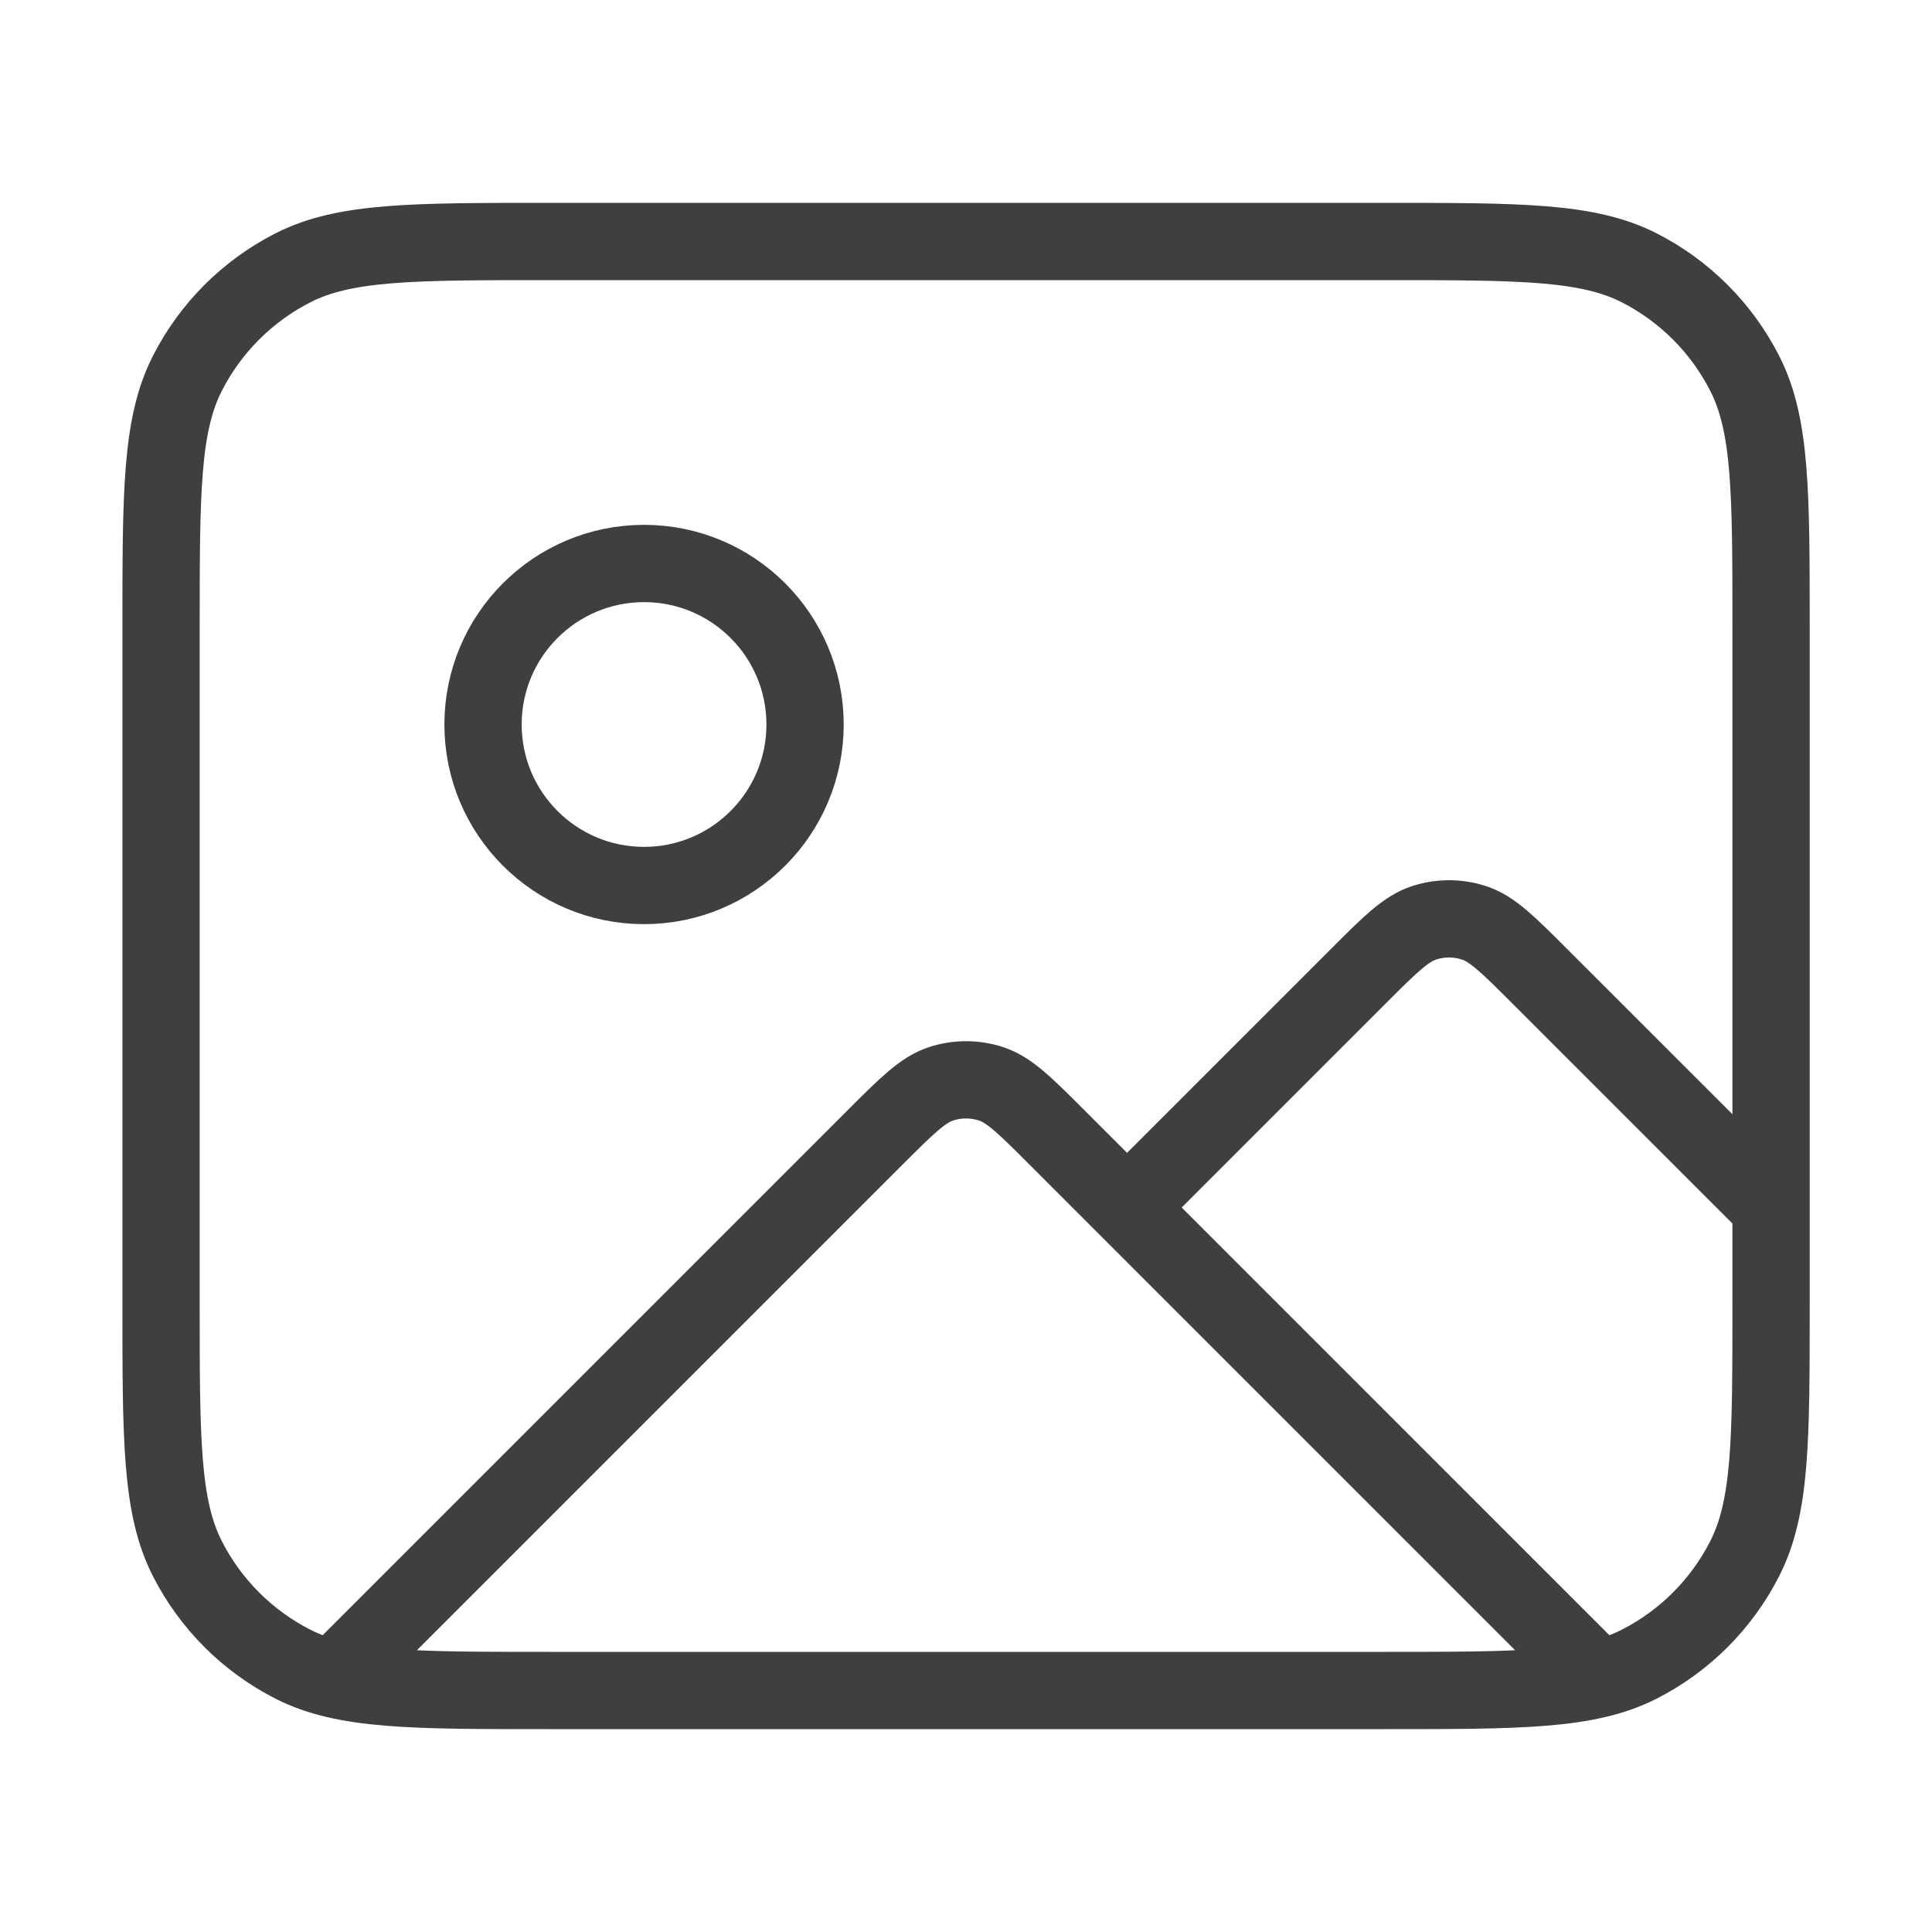
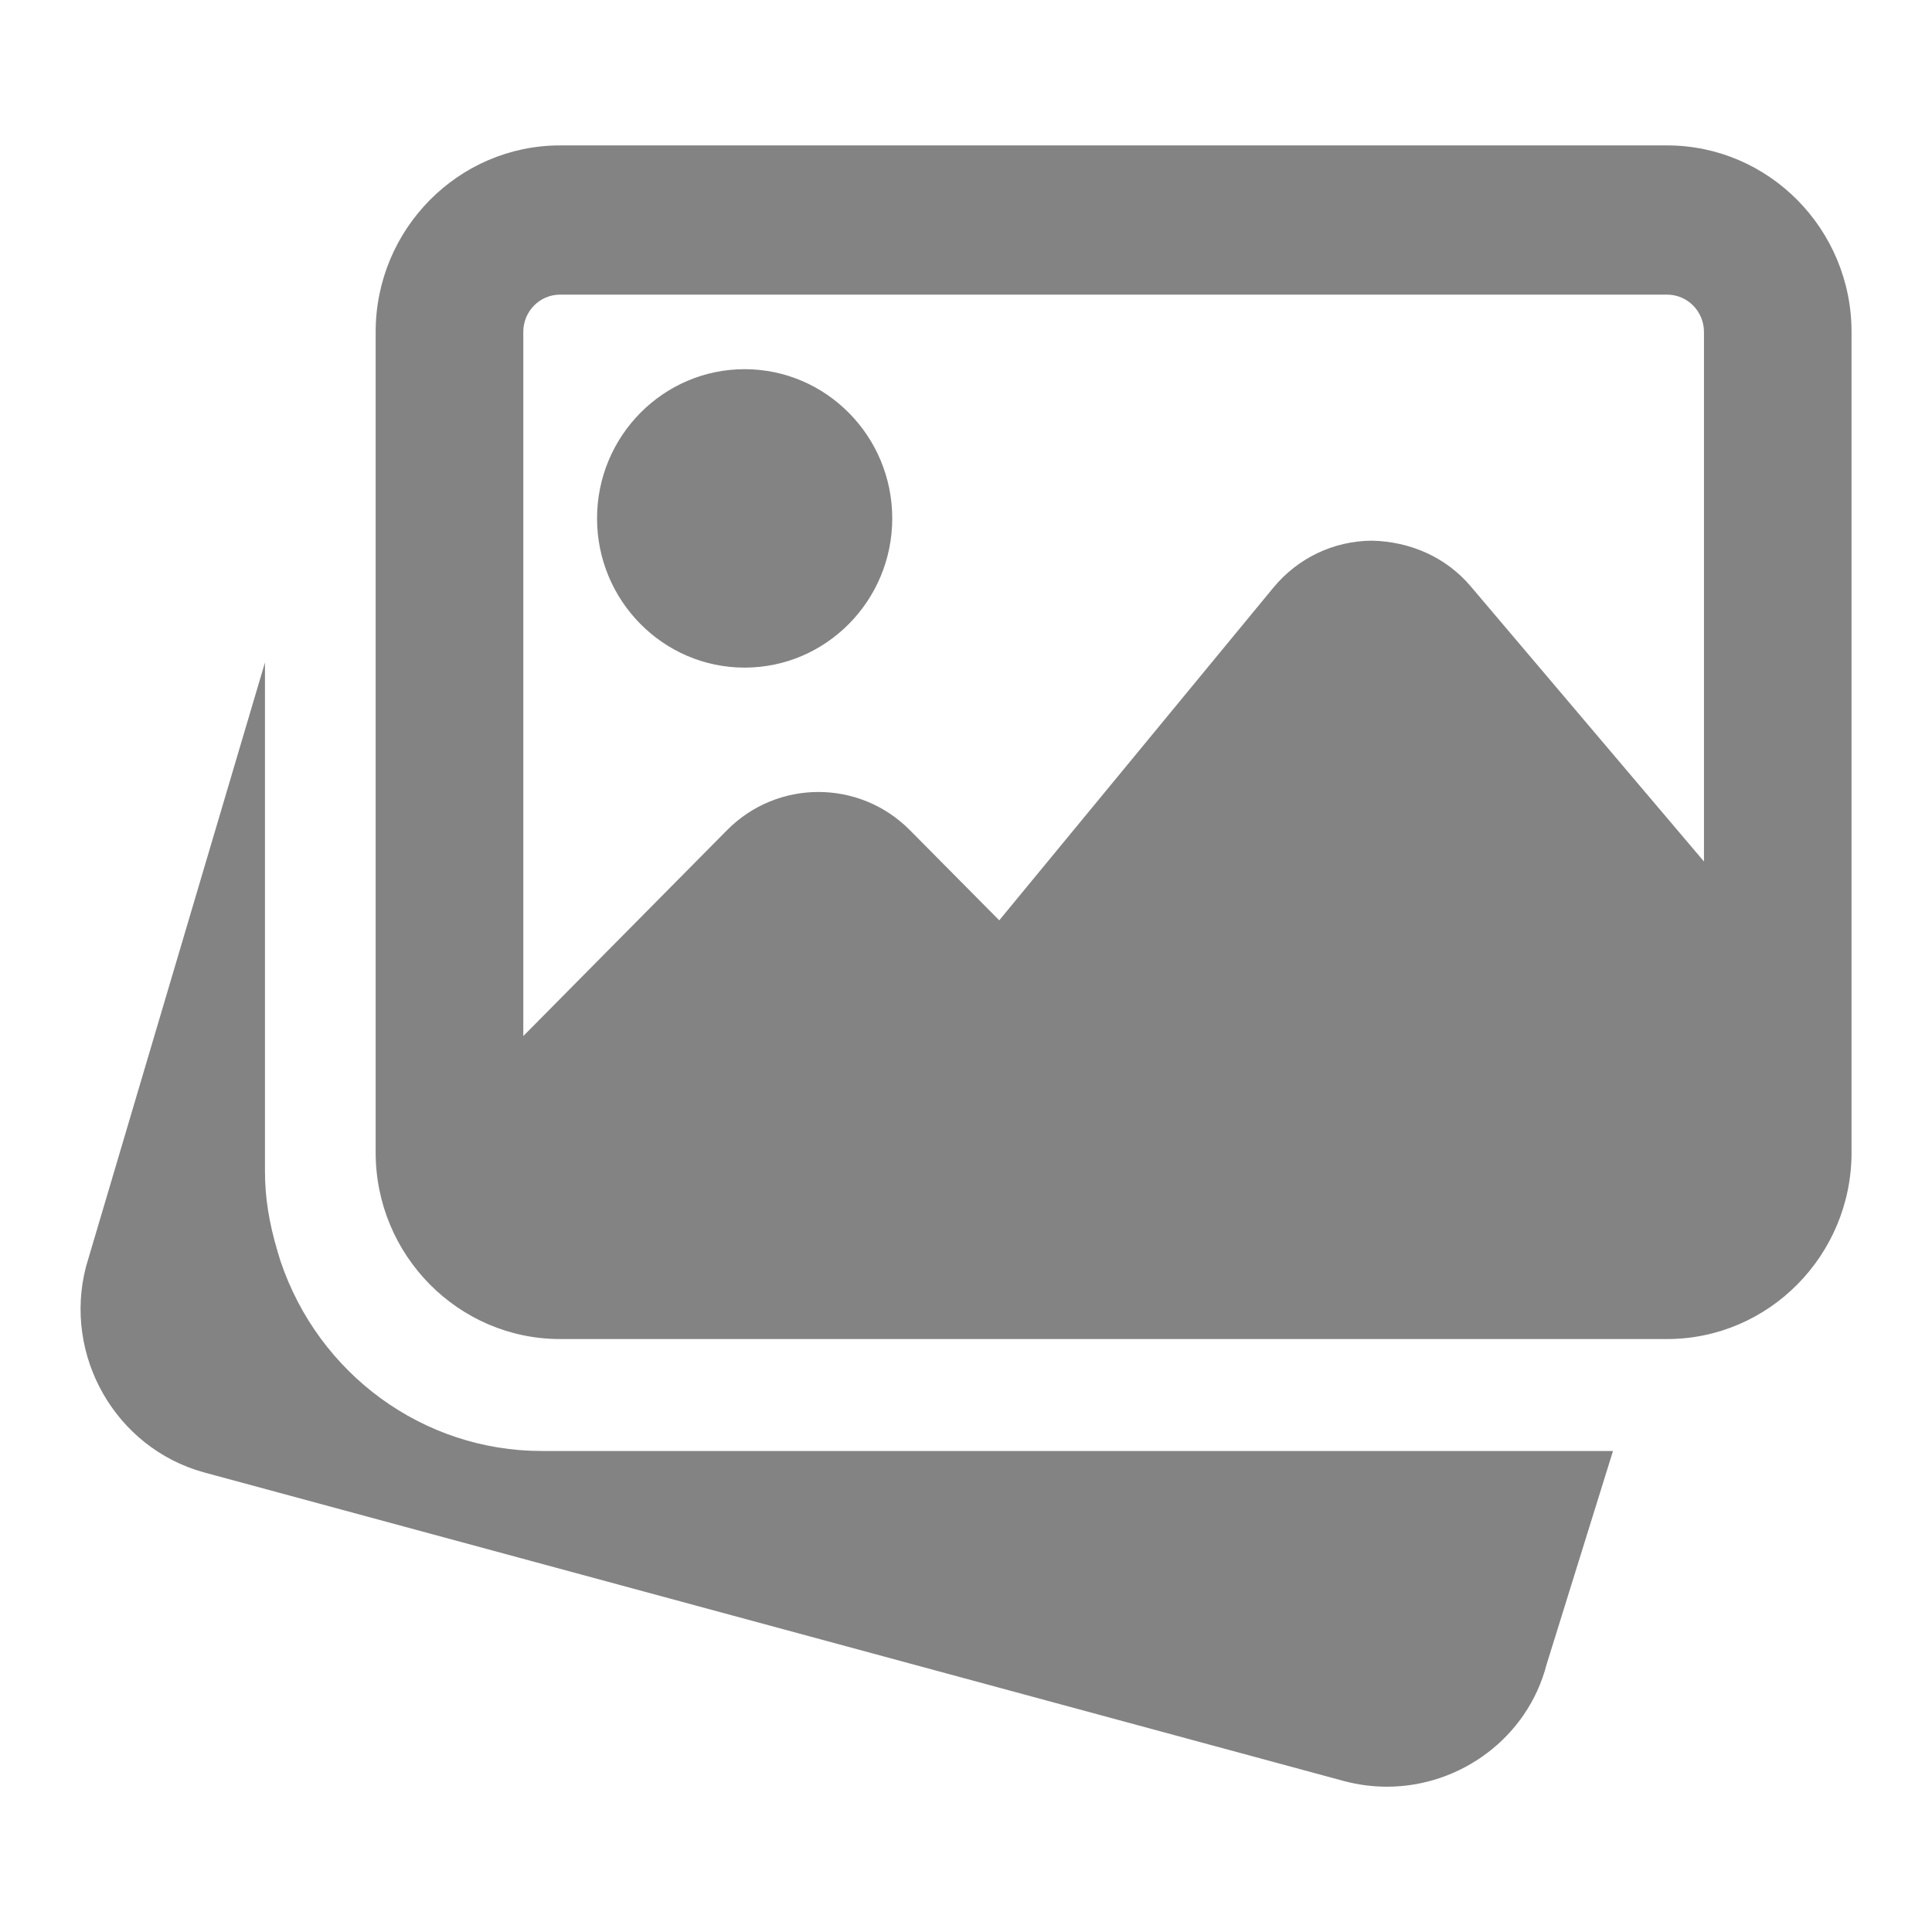
- <svg xmlns="http://www.w3.org/2000/svg" width="50" height="50" viewBox="0 0 50 50" fill="none">
-   <path d="M8.901 43.183L22.644 29.44C23.469 28.615 23.882 28.203 24.358 28.048C24.776 27.912 25.227 27.912 25.645 28.048C26.121 28.203 26.533 28.615 27.358 29.44L41.009 43.092M29.168 31.25L35.144 25.274C35.969 24.449 36.382 24.036 36.858 23.882C37.276 23.746 37.727 23.746 38.145 23.882C38.621 24.036 39.033 24.449 39.858 25.274L45.835 31.25M20.835 18.75C20.835 21.051 18.969 22.917 16.668 22.917C14.367 22.917 12.501 21.051 12.501 18.75C12.501 16.449 14.367 14.583 16.668 14.583C18.969 14.583 20.835 16.449 20.835 18.75ZM14.168 43.75H35.835C39.335 43.75 41.085 43.75 42.422 43.069C43.598 42.47 44.554 41.514 45.153 40.337C45.835 39 45.835 37.25 45.835 33.75V16.25C45.835 12.75 45.835 10.999 45.153 9.663C44.554 8.487 43.598 7.53 42.422 6.931C41.085 6.25 39.335 6.25 35.835 6.25H14.168C10.668 6.25 8.917 6.25 7.581 6.931C6.405 7.53 5.448 8.487 4.849 9.663C4.168 10.999 4.168 12.75 4.168 16.25V33.75C4.168 37.25 4.168 39 4.849 40.337C5.448 41.514 6.405 42.47 7.581 43.069C8.917 43.75 10.668 43.75 14.168 43.75Z" stroke="#3F3F3F" stroke-width="2" stroke-linecap="round" stroke-linejoin="round" />
+ <svg xmlns="http://www.w3.org/2000/svg" width="34" height="34" viewBox="0 0 34 34" fill="none">
+   <path d="M4.663 20.611C4.663 21.058 4.729 21.504 4.888 22.034L4.934 22.186C5.605 24.189 7.454 25.535 9.533 25.535H28.386L27.216 29.296C26.884 30.575 25.703 31.443 24.409 31.443C24.157 31.443 23.905 31.41 23.661 31.346L3.58 25.909C2.031 25.477 1.108 23.856 1.513 22.292L4.663 11.659V20.611ZM29.338 2.559C31.127 2.559 32.584 4.032 32.584 5.841V20.283C32.584 22.092 31.127 23.565 29.338 23.565H9.857C8.068 23.565 6.611 22.092 6.611 20.283V5.841C6.611 4.032 8.068 2.559 9.857 2.559H29.338ZM9.857 5.185C9.499 5.185 9.209 5.478 9.209 5.841V18.233L12.793 14.611C13.68 13.713 15.126 13.713 16.014 14.611L17.585 16.196L22.408 10.343C22.839 9.82 23.47 9.519 24.143 9.515C24.819 9.53 25.45 9.806 25.885 10.322L29.987 15.161V5.841C29.987 5.479 29.696 5.185 29.338 5.185H9.857ZM13.104 6.497C14.537 6.497 15.702 7.675 15.702 9.123C15.702 10.571 14.537 11.749 13.104 11.749C11.672 11.749 10.507 10.571 10.507 9.123C10.507 7.675 11.672 6.497 13.104 6.497Z" fill="#838383" />
</svg>
